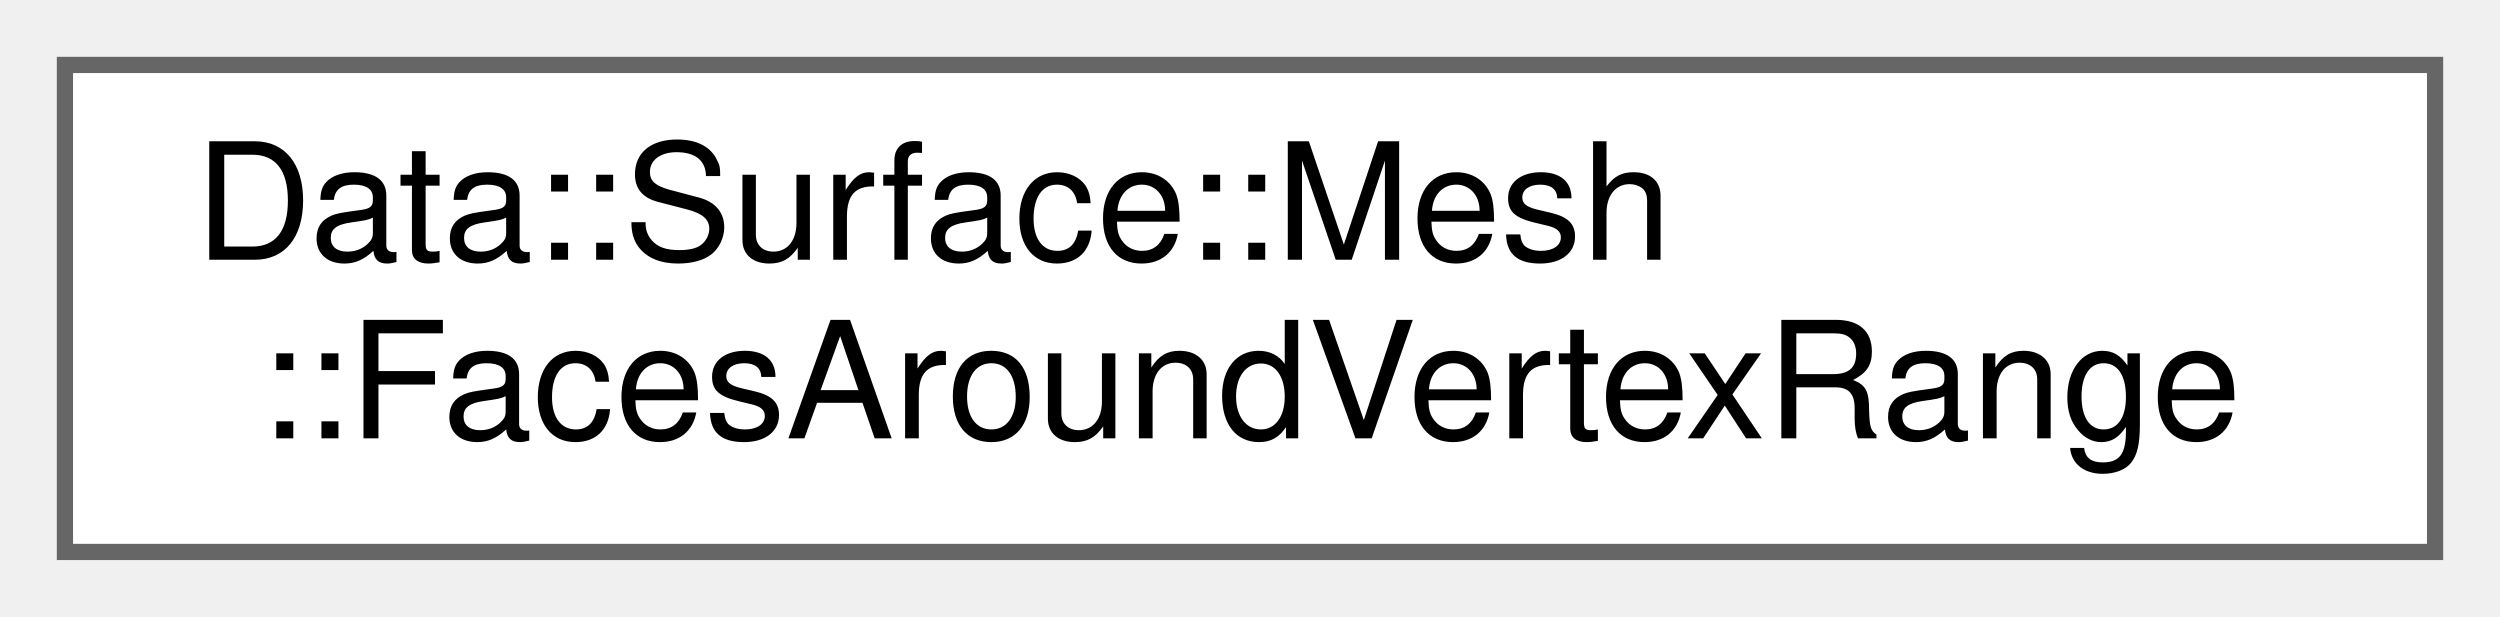
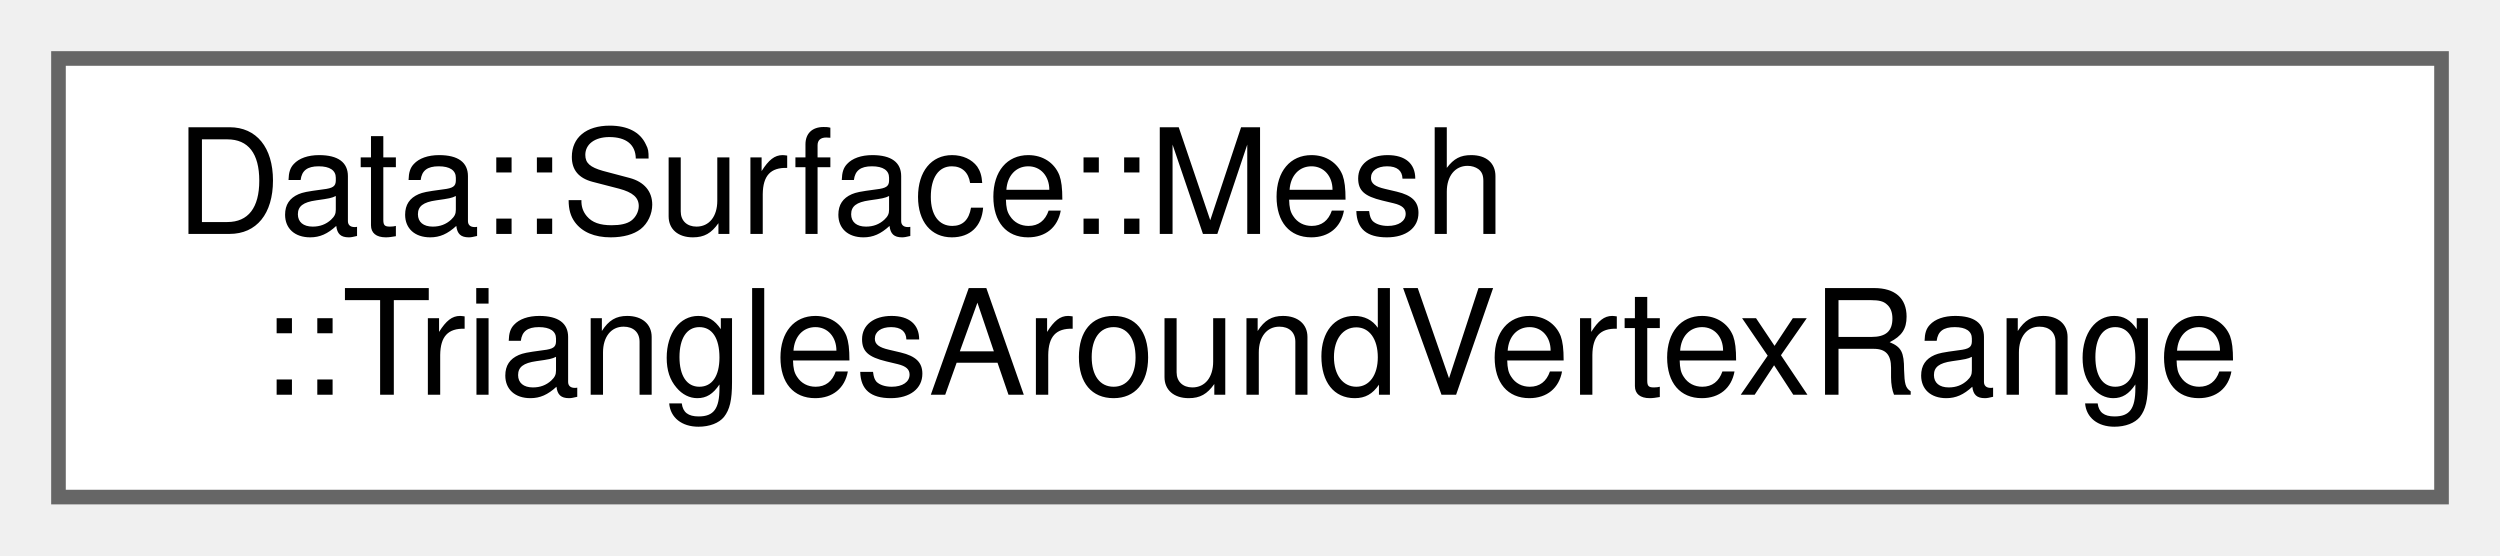
- <svg xmlns="http://www.w3.org/2000/svg" xmlns:xlink="http://www.w3.org/1999/xlink" width="154pt" height="38pt" viewBox="0.00 0.00 154.00 38.00">
+ <svg xmlns="http://www.w3.org/2000/svg" xmlns:xlink="http://www.w3.org/1999/xlink" width="171pt" height="38pt" viewBox="0.00 0.00 171.00 38.00">
  <g id="graph0" class="graph" transform="scale(1 1) rotate(0) translate(4 34)">
    <g id="Node000000" class="node">
      <g id="a_Node000000">
-         <a xlink:href="classData_1_1Surface_1_1Mesh_1_1FacesAroundVertexRange.html" target="_top" xlink:title="Range to iterate over the faces around a given vertex.">
-           <polygon fill="white" stroke="#666666" points="146,-30 0,-30 0,0 146,0 146,-30" />
+         <a xlink:href="classData_1_1Surface_1_1Mesh_1_1TrianglesAroundVertexRange.html" target="_top" xlink:title="Range to iterate over the triangles around a given vertex.">
+           <polygon fill="white" stroke="#666666" points="163,-30 0,-30 0,0 163,0 163,-30" />
          <text text-anchor="start" x="8" y="-18" font-family="Helvetica,sans-Serif" font-size="10.00">Data::Surface::Mesh</text>
-           <text text-anchor="middle" x="73" y="-7" font-family="Helvetica,sans-Serif" font-size="10.00">::FacesAroundVertexRange</text>
+           <text text-anchor="middle" x="81.5" y="-7" font-family="Helvetica,sans-Serif" font-size="10.00">::TrianglesAroundVertexRange</text>
        </a>
      </g>
    </g>
  </g>
</svg>
